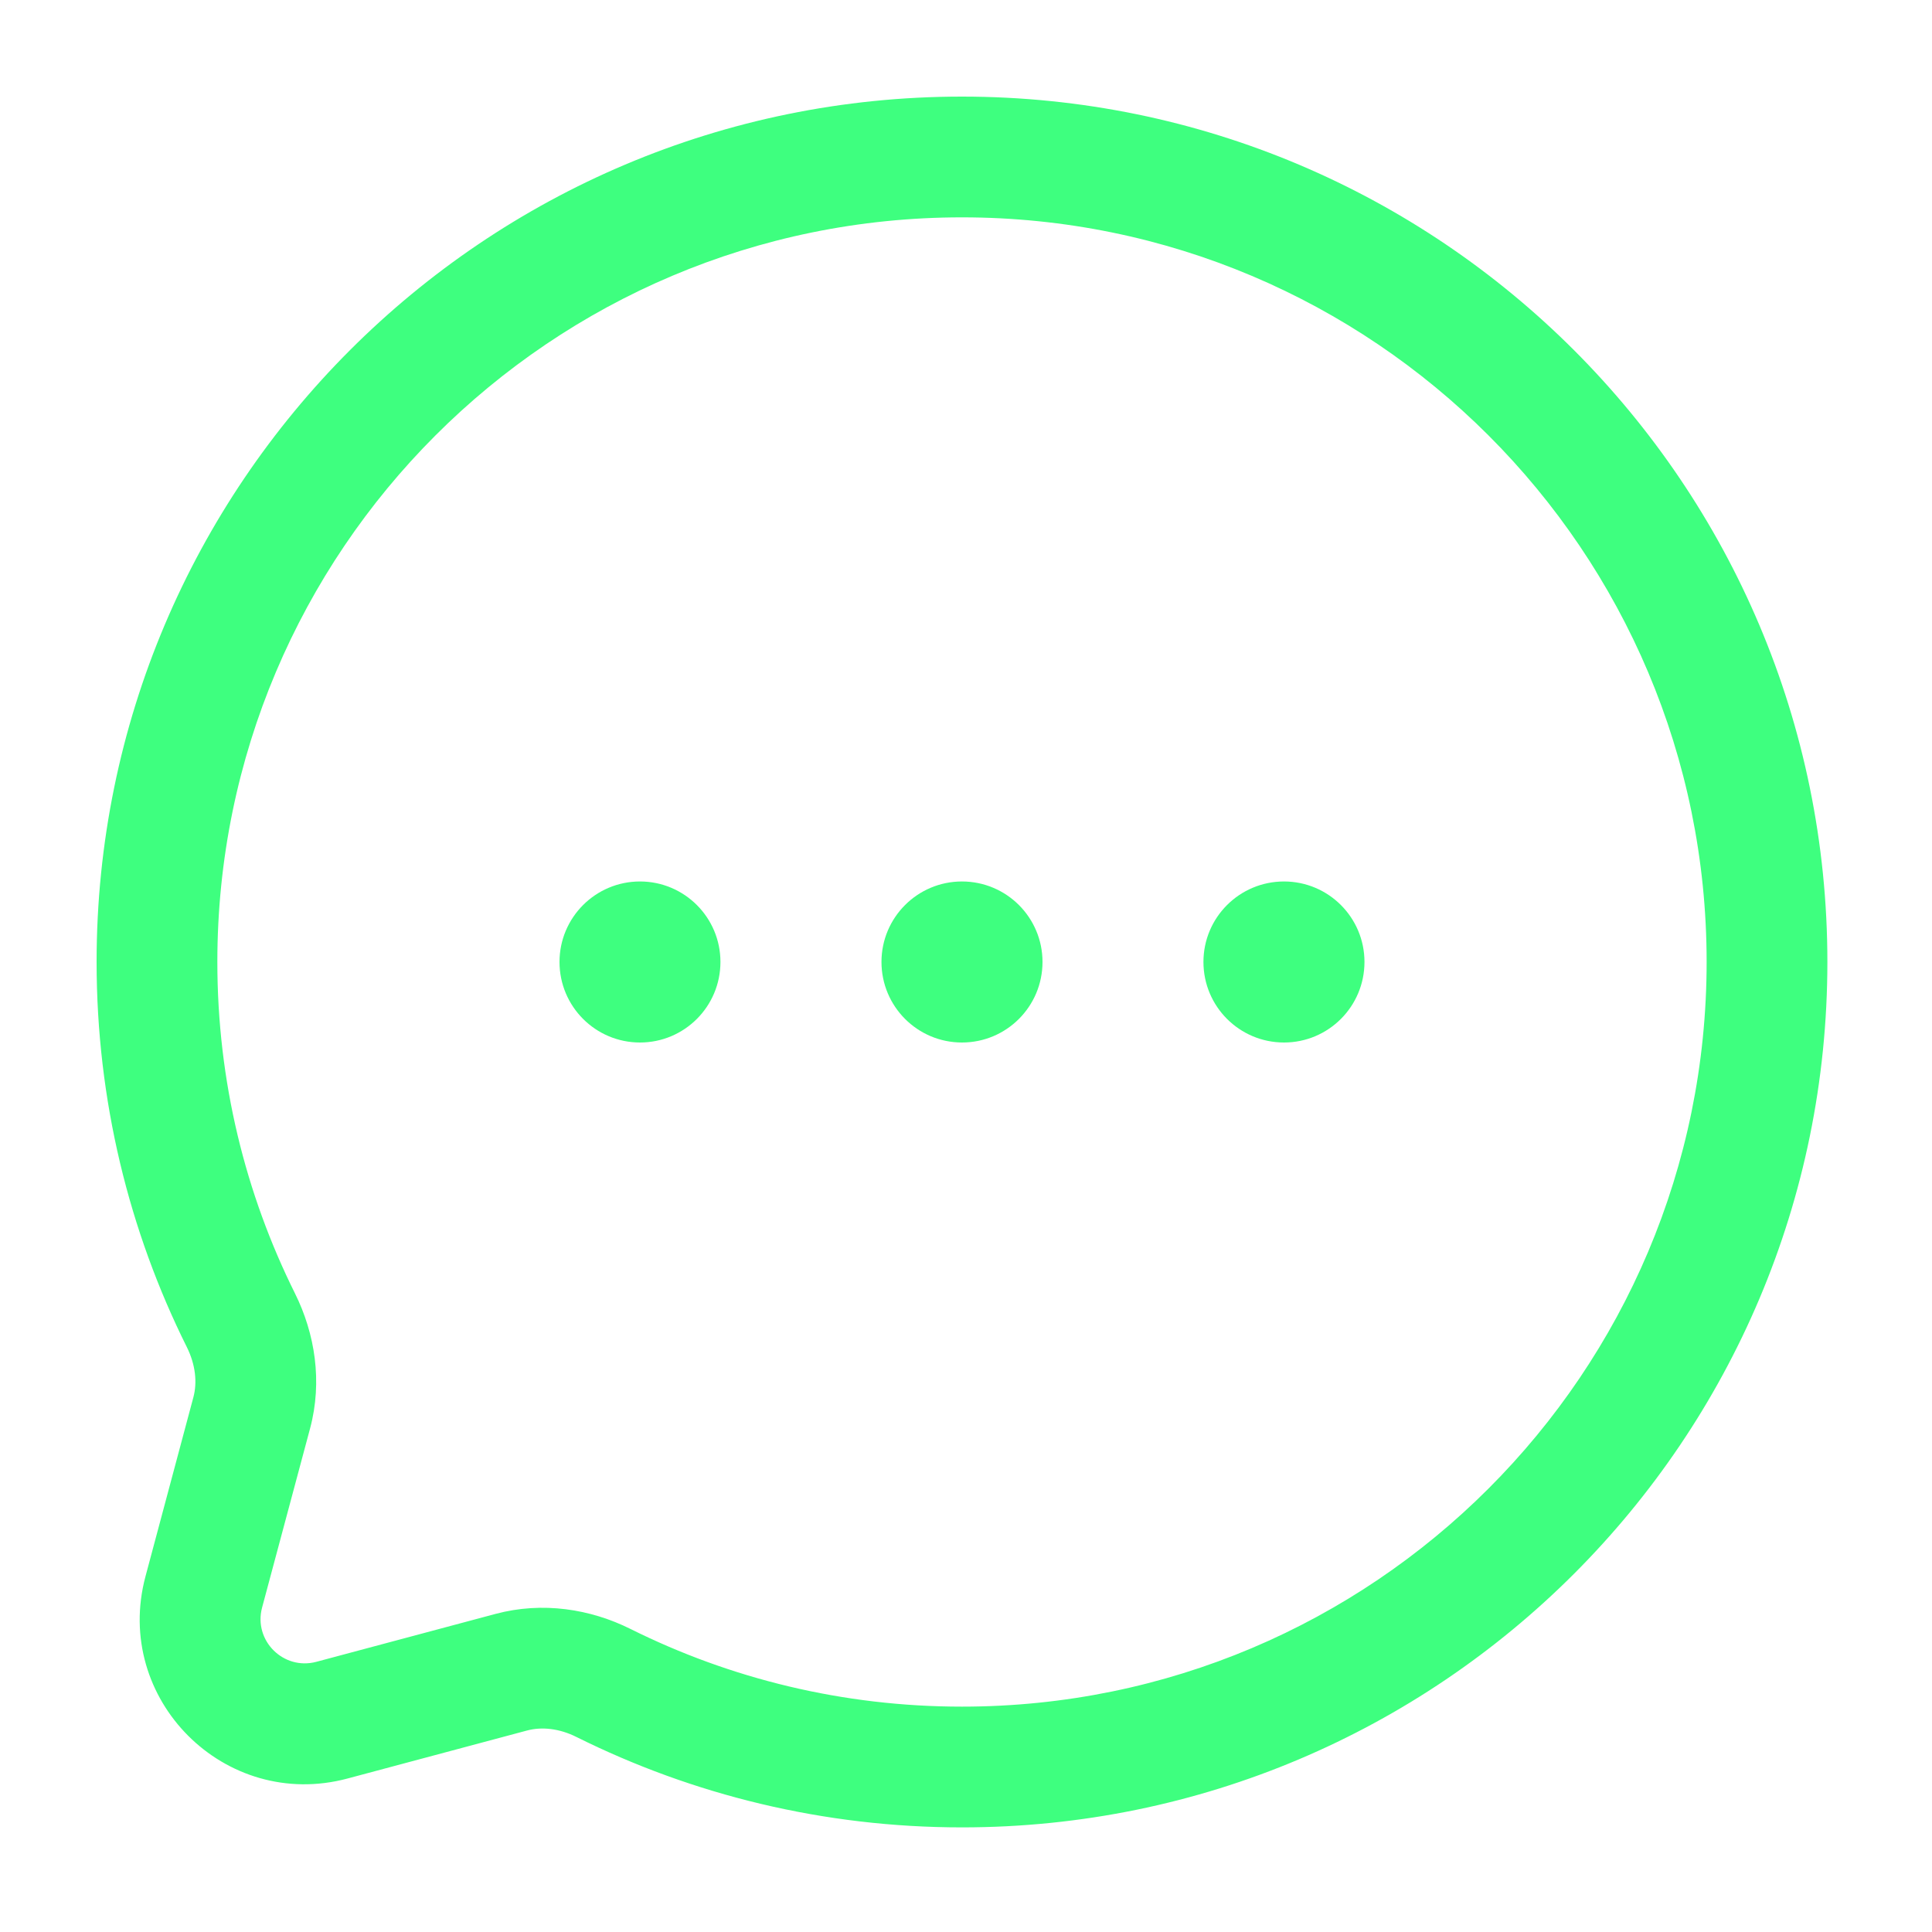
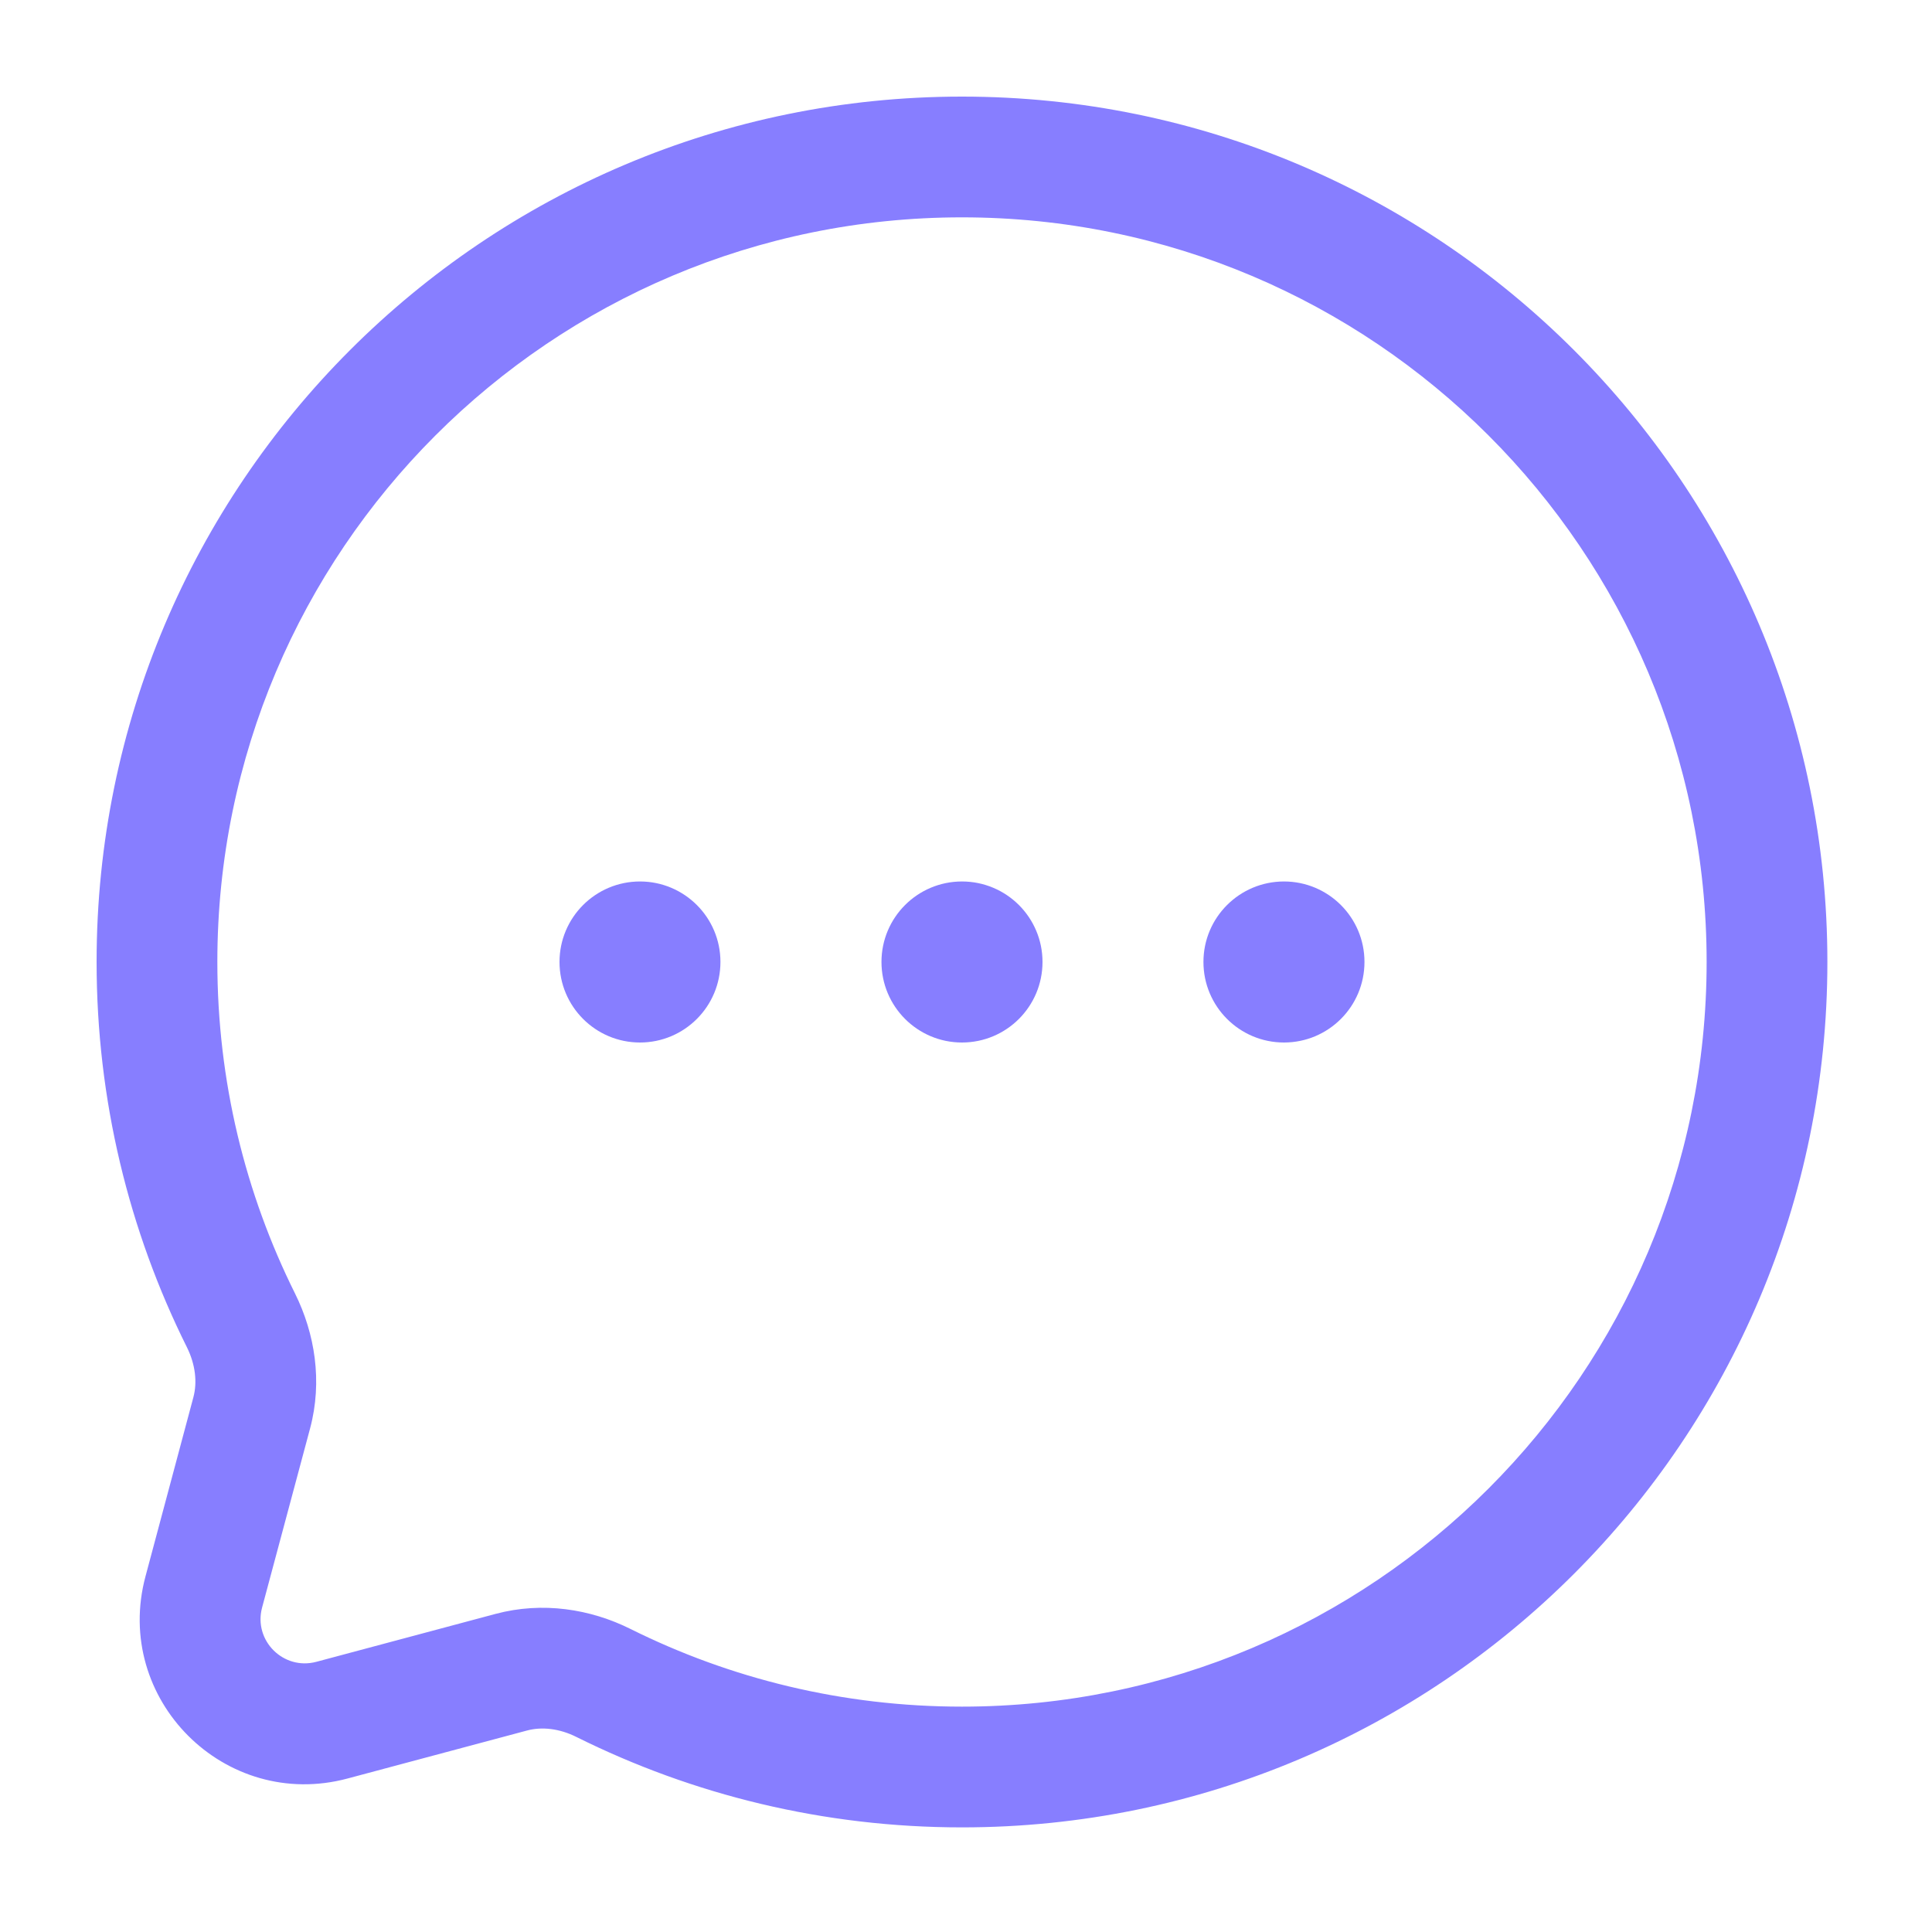
<svg xmlns="http://www.w3.org/2000/svg" width="20" height="20" viewBox="0 0 20 20" fill="none">
-   <path d="M7.458 9.958C7.458 10.419 7.085 10.792 6.625 10.792C6.165 10.792 5.792 10.419 5.792 9.958C5.792 9.498 6.165 9.125 6.625 9.125C7.085 9.125 7.458 9.498 7.458 9.958Z" fill="#3EFF7F" />
-   <path d="M10.792 9.958C10.792 10.419 10.419 10.792 9.958 10.792C9.498 10.792 9.125 10.419 9.125 9.958C9.125 9.498 9.498 9.125 9.958 9.125C10.419 9.125 10.792 9.498 10.792 9.958Z" fill="#3EFF7F" />
-   <path d="M14.125 9.958C14.125 10.419 13.752 10.792 13.292 10.792C12.831 10.792 12.458 10.419 12.458 9.958C12.458 9.498 12.831 9.125 13.292 9.125C13.752 9.125 14.125 9.498 14.125 9.958Z" fill="#3EFF7F" />
-   <path fill-rule="evenodd" clip-rule="evenodd" d="M18.917 9.958C18.917 5.011 14.906 1 9.958 1C5.011 1 1 5.011 1 9.958C1 11.39 1.336 12.745 1.935 13.947C2.024 14.127 2.043 14.31 2.002 14.464L1.506 16.319C1.166 17.589 2.328 18.751 3.598 18.411L5.453 17.915C5.607 17.873 5.79 17.892 5.969 17.982C7.171 18.58 8.526 18.917 9.958 18.917C14.906 18.917 18.917 14.906 18.917 9.958ZM9.958 2.25C14.216 2.25 17.667 5.701 17.667 9.958C17.667 14.216 14.216 17.667 9.958 17.667C8.724 17.667 7.559 17.377 6.527 16.863C6.112 16.656 5.616 16.577 5.13 16.707L3.275 17.203C2.934 17.294 2.622 16.983 2.713 16.642L3.21 14.787C3.34 14.3 3.26 13.805 3.054 13.39C2.54 12.357 2.25 11.193 2.25 9.958C2.25 5.701 5.701 2.25 9.958 2.25Z" fill="#3EFF7F" />
+   <path d="M7.458 9.958C7.458 10.419 7.085 10.792 6.625 10.792C6.165 10.792 5.792 10.419 5.792 9.958C5.792 9.498 6.165 9.125 6.625 9.125C7.085 9.125 7.458 9.498 7.458 9.958Z" fill="#877EFF" />
+   <path d="M10.792 9.958C10.792 10.419 10.419 10.792 9.958 10.792C9.498 10.792 9.125 10.419 9.125 9.958C9.125 9.498 9.498 9.125 9.958 9.125C10.419 9.125 10.792 9.498 10.792 9.958Z" fill="#877EFF" />
+   <path d="M14.125 9.958C14.125 10.419 13.752 10.792 13.292 10.792C12.831 10.792 12.458 10.419 12.458 9.958C12.458 9.498 12.831 9.125 13.292 9.125C13.752 9.125 14.125 9.498 14.125 9.958Z" fill="#877EFF" />
+   <path fill-rule="evenodd" clip-rule="evenodd" d="M18.917 9.958C18.917 5.011 14.906 1 9.958 1C5.011 1 1 5.011 1 9.958C1 11.39 1.336 12.745 1.935 13.947C2.024 14.127 2.043 14.31 2.002 14.464L1.506 16.319C1.166 17.589 2.328 18.751 3.598 18.411L5.453 17.915C5.607 17.873 5.79 17.892 5.969 17.982C7.171 18.58 8.526 18.917 9.958 18.917C14.906 18.917 18.917 14.906 18.917 9.958ZM9.958 2.25C14.216 2.25 17.667 5.701 17.667 9.958C17.667 14.216 14.216 17.667 9.958 17.667C8.724 17.667 7.559 17.377 6.527 16.863C6.112 16.656 5.616 16.577 5.13 16.707L3.275 17.203C2.934 17.294 2.622 16.983 2.713 16.642L3.21 14.787C3.34 14.3 3.26 13.805 3.054 13.39C2.54 12.357 2.25 11.193 2.25 9.958C2.25 5.701 5.701 2.25 9.958 2.25Z" fill="#877EFF" />
</svg>
